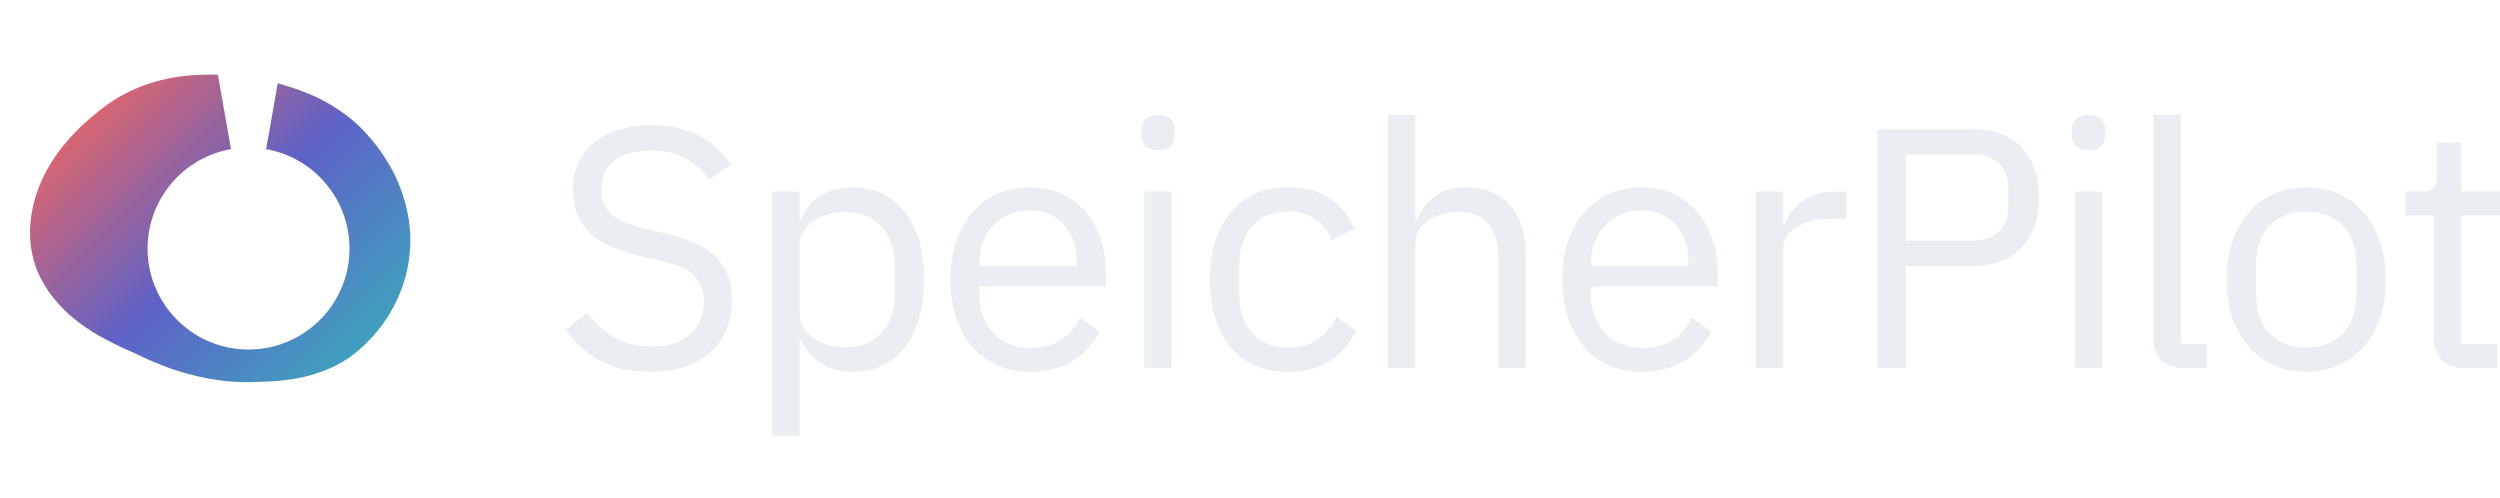
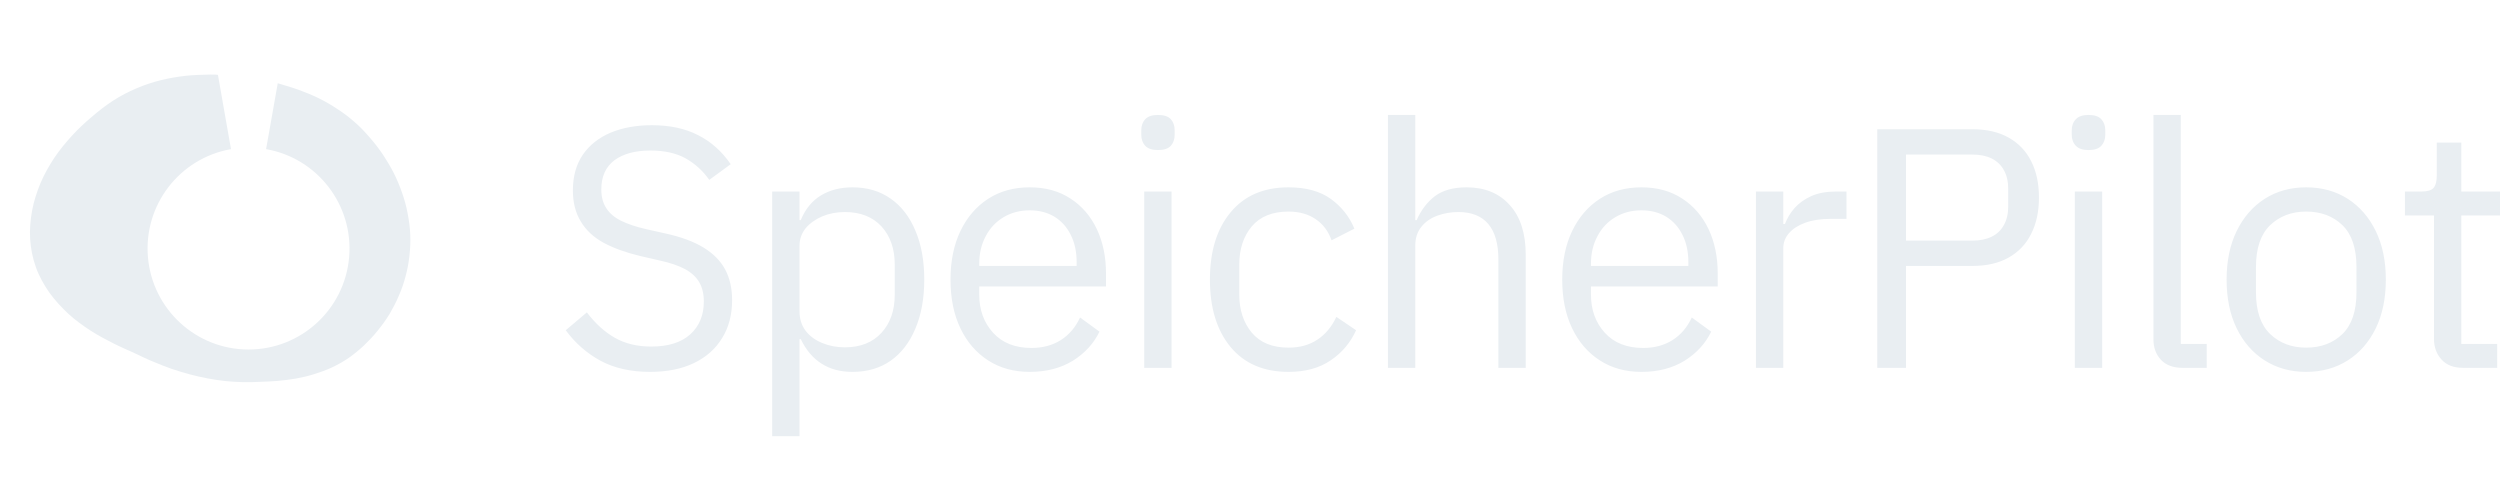
<svg xmlns="http://www.w3.org/2000/svg" viewBox="0 0 160.94 32">
-   <defs>
-     <linearGradient id="spc-l-klein-dunkel" x1="28" y1="28" x2="4" y2="4" gradientUnits="userSpaceOnUse">
-       <stop stop-color="#2CC8B8" />
-       <stop offset=".55" stop-color="#5E62C8" />
-       <stop offset="1" stop-color="#FF6655" />
-     </linearGradient>
-   </defs>
-   <path fill="url(#spc-l-klein-dunkel)" d="M17.88 5.36C18.1 5.43 18.78 5.62 19.22 5.78C19.66 5.94 20.1 6.12 20.51 6.32C20.93 6.53 21.34 6.76 21.72 7.02C22.11 7.27 22.48 7.55 22.83 7.86C23.18 8.16 23.5 8.5 23.8 8.85C24.11 9.2 24.39 9.57 24.65 9.95C24.9 10.33 25.14 10.73 25.35 11.14C25.55 11.54 25.73 11.97 25.88 12.4C26.03 12.83 26.16 13.28 26.24 13.73C26.33 14.18 26.39 14.64 26.41 15.09C26.43 15.54 26.41 16 26.36 16.45C26.31 16.9 26.23 17.35 26.11 17.78C26 18.22 25.85 18.64 25.67 19.05C25.5 19.46 25.29 19.85 25.07 20.23C24.84 20.6 24.58 20.96 24.31 21.29C24.04 21.63 23.74 21.94 23.43 22.24C23.12 22.53 22.79 22.8 22.45 23.04C22.1 23.28 21.74 23.48 21.36 23.66C20.99 23.83 20.6 23.97 20.21 24.09C19.83 24.21 19.43 24.3 19.05 24.37C18.66 24.44 18.27 24.48 17.89 24.52C17.51 24.55 17.13 24.57 16.75 24.58C16.37 24.6 16 24.61 15.62 24.6C15.25 24.59 14.87 24.57 14.5 24.53C14.12 24.49 13.74 24.43 13.36 24.36C12.98 24.29 12.61 24.2 12.22 24.1C11.84 24 11.45 23.88 11.06 23.75C10.67 23.61 10.28 23.46 9.88 23.29C9.48 23.13 9.08 22.93 8.65 22.73C8.22 22.53 7.76 22.34 7.29 22.1C6.82 21.86 6.32 21.6 5.84 21.29C5.36 20.98 4.86 20.62 4.42 20.22C3.98 19.81 3.54 19.34 3.18 18.84C2.83 18.34 2.51 17.77 2.31 17.2C2.1 16.62 1.98 16 1.94 15.39C1.9 14.78 1.96 14.14 2.07 13.54C2.18 12.94 2.38 12.34 2.61 11.78C2.85 11.22 3.16 10.67 3.49 10.17C3.83 9.66 4.22 9.19 4.62 8.75C5.02 8.31 5.46 7.9 5.9 7.53C6.34 7.15 6.8 6.79 7.28 6.48C7.76 6.17 8.26 5.91 8.78 5.69C9.29 5.47 9.83 5.29 10.36 5.16C10.89 5.03 11.43 4.94 11.95 4.88C12.48 4.82 13.17 4.81 13.52 4.8C13.86 4.79 13.94 4.81 14.03 4.82L14.87 9.6A6.5 6.5 0 1 0 17.13 9.6Z" />
+   <path fill="#E9EEF2" d="M17.88 5.36C18.1 5.43 18.78 5.62 19.22 5.78C19.66 5.94 20.1 6.12 20.51 6.32C20.93 6.53 21.34 6.76 21.72 7.02C22.11 7.27 22.48 7.55 22.83 7.86C23.18 8.16 23.5 8.5 23.8 8.85C24.11 9.2 24.39 9.57 24.65 9.95C24.9 10.33 25.14 10.73 25.35 11.14C25.55 11.54 25.73 11.97 25.88 12.4C26.03 12.83 26.16 13.28 26.24 13.73C26.33 14.18 26.39 14.64 26.41 15.09C26.43 15.54 26.41 16 26.36 16.45C26.31 16.9 26.23 17.35 26.11 17.78C26 18.22 25.85 18.64 25.67 19.05C25.5 19.46 25.29 19.85 25.07 20.23C24.84 20.6 24.58 20.96 24.31 21.29C24.04 21.63 23.74 21.94 23.43 22.24C23.12 22.53 22.79 22.8 22.45 23.04C22.1 23.28 21.74 23.48 21.36 23.66C20.99 23.83 20.6 23.97 20.21 24.09C19.83 24.21 19.43 24.3 19.05 24.37C18.66 24.44 18.27 24.48 17.89 24.52C17.51 24.55 17.13 24.57 16.75 24.58C16.37 24.6 16 24.61 15.62 24.6C15.25 24.59 14.87 24.57 14.5 24.53C14.12 24.49 13.74 24.43 13.36 24.36C12.98 24.29 12.61 24.2 12.22 24.1C11.84 24 11.45 23.88 11.06 23.75C10.67 23.61 10.28 23.46 9.88 23.29C9.48 23.13 9.08 22.93 8.65 22.73C8.22 22.53 7.76 22.34 7.29 22.1C6.82 21.86 6.32 21.6 5.84 21.29C5.36 20.98 4.86 20.62 4.42 20.22C3.98 19.81 3.54 19.34 3.18 18.84C2.83 18.34 2.51 17.77 2.31 17.2C2.1 16.62 1.98 16 1.94 15.39C1.9 14.78 1.96 14.14 2.07 13.54C2.18 12.94 2.38 12.34 2.61 11.78C2.85 11.22 3.16 10.67 3.49 10.17C3.83 9.66 4.22 9.19 4.62 8.75C5.02 8.31 5.46 7.9 5.9 7.53C6.34 7.15 6.8 6.79 7.28 6.48C7.76 6.17 8.26 5.91 8.78 5.69C9.29 5.47 9.83 5.29 10.36 5.16C10.89 5.03 11.43 4.94 11.95 4.88C12.48 4.82 13.17 4.81 13.52 4.8C13.86 4.79 13.94 4.81 14.03 4.82L14.87 9.6A6.5 6.5 0 1 0 17.13 9.6Z" />
  <path fill="#E9EEF2" d="M41.85 23.94Q40 23.94 38.67 23.23Q37.34 22.51 36.42 21.26L37.78 20.11Q38.6 21.19 39.59 21.75Q40.58 22.31 41.92 22.31Q43.57 22.31 44.44 21.52Q45.31 20.73 45.31 19.41Q45.31 18.68 45.02 18.18Q44.73 17.67 44.11 17.33Q43.48 16.99 42.47 16.77L41.21 16.48Q39.83 16.15 38.86 15.63Q37.89 15.1 37.39 14.26Q36.88 13.43 36.88 12.26Q36.88 10.9 37.52 9.96Q38.16 9.03 39.31 8.54Q40.47 8.06 41.96 8.06Q43.7 8.06 44.94 8.7Q46.19 9.33 47.04 10.57L45.66 11.58Q45.04 10.7 44.13 10.19Q43.22 9.69 41.87 9.69Q40.4 9.69 39.55 10.32Q38.71 10.96 38.71 12.19Q38.71 12.92 39.03 13.4Q39.34 13.89 39.98 14.21Q40.62 14.53 41.59 14.75L42.84 15.03Q44.34 15.36 45.28 15.93Q46.23 16.51 46.68 17.34Q47.13 18.18 47.13 19.32Q47.13 20.73 46.49 21.76Q45.86 22.8 44.68 23.37Q43.5 23.94 41.85 23.94ZM49.71 28.08V12.33H51.47V14.17H51.55Q51.99 13.1 52.85 12.58Q53.71 12.06 54.88 12.06Q56.31 12.06 57.34 12.79Q58.37 13.51 58.93 14.85Q59.5 16.18 59.5 18Q59.5 19.81 58.93 21.15Q58.37 22.49 57.34 23.22Q56.31 23.94 54.88 23.94Q53.71 23.94 52.89 23.41Q52.06 22.89 51.55 21.83H51.47V28.08ZM54.39 22.36Q55.89 22.36 56.75 21.42Q57.6 20.49 57.6 18.97V17.03Q57.6 15.52 56.75 14.58Q55.89 13.65 54.39 13.65Q53.6 13.65 52.93 13.93Q52.26 14.22 51.86 14.7Q51.47 15.19 51.47 15.82V20.05Q51.47 20.77 51.86 21.29Q52.26 21.81 52.93 22.08Q53.6 22.36 54.39 22.36ZM66.29 23.94Q64.75 23.94 63.61 23.2Q62.47 22.47 61.83 21.14Q61.19 19.81 61.19 18Q61.19 16.2 61.83 14.87Q62.47 13.54 63.61 12.8Q64.75 12.06 66.29 12.06Q67.81 12.06 68.91 12.78Q70.01 13.49 70.61 14.75Q71.2 16 71.2 17.61V18.44H63.04V18.97Q63.04 20.44 63.93 21.42Q64.82 22.4 66.4 22.4Q67.48 22.4 68.28 21.9Q69.09 21.39 69.53 20.44L70.78 21.35Q70.23 22.49 69.07 23.22Q67.9 23.94 66.29 23.94ZM66.29 13.54Q65.35 13.54 64.61 13.98Q63.87 14.42 63.46 15.2Q63.04 15.98 63.04 16.97V17.12H69.31V16.88Q69.31 15.87 68.93 15.12Q68.56 14.37 67.88 13.95Q67.2 13.54 66.29 13.54ZM74.54 9.66Q73.99 9.66 73.73 9.39Q73.47 9.11 73.47 8.67V8.39Q73.47 7.95 73.73 7.67Q73.99 7.4 74.54 7.4Q75.12 7.4 75.37 7.67Q75.62 7.95 75.62 8.39V8.67Q75.62 9.11 75.37 9.39Q75.12 9.66 74.54 9.66ZM73.66 23.68V12.33H75.42V23.68ZM82.95 23.94Q80.55 23.94 79.22 22.34Q77.89 20.73 77.89 18Q77.89 15.27 79.22 13.67Q80.55 12.06 82.95 12.06Q84.64 12.06 85.68 12.81Q86.71 13.56 87.19 14.72L85.72 15.47Q85.41 14.59 84.7 14.11Q83.98 13.62 82.95 13.62Q81.39 13.62 80.58 14.58Q79.78 15.54 79.78 17.03V18.97Q79.78 20.44 80.58 21.41Q81.39 22.38 82.95 22.38Q84.03 22.38 84.8 21.87Q85.57 21.37 86.03 20.4L87.3 21.26Q86.75 22.47 85.66 23.2Q84.58 23.94 82.95 23.94ZM89.35 23.68V7.4H91.11V14.17H91.2Q91.62 13.21 92.37 12.63Q93.13 12.06 94.41 12.06Q96.17 12.06 97.19 13.2Q98.22 14.33 98.22 16.4V23.68H96.46V16.7Q96.46 15.19 95.81 14.42Q95.16 13.65 93.88 13.65Q93.18 13.65 92.54 13.88Q91.9 14.11 91.51 14.59Q91.11 15.08 91.11 15.8V23.68ZM105.67 23.94Q104.13 23.94 102.99 23.2Q101.85 22.47 101.21 21.14Q100.57 19.81 100.57 18Q100.57 16.2 101.21 14.87Q101.85 13.54 102.99 12.8Q104.13 12.06 105.67 12.06Q107.19 12.06 108.29 12.78Q109.39 13.49 109.99 14.75Q110.58 16 110.58 17.61V18.44H102.42V18.97Q102.42 20.44 103.31 21.42Q104.2 22.4 105.78 22.4Q106.86 22.4 107.66 21.9Q108.47 21.39 108.91 20.44L110.16 21.35Q109.61 22.49 108.45 23.22Q107.28 23.94 105.67 23.94ZM105.67 13.54Q104.73 13.54 103.99 13.98Q103.25 14.42 102.84 15.2Q102.42 15.98 102.42 16.97V17.12H108.69V16.88Q108.69 15.87 108.31 15.12Q107.94 14.37 107.26 13.95Q106.58 13.54 105.67 13.54ZM114.8 23.68H113.04V12.33H114.8V14.42H114.91Q115.11 13.87 115.53 13.39Q115.95 12.92 116.61 12.62Q117.27 12.33 118.19 12.33H118.87V14.09H117.84Q116.89 14.09 116.21 14.34Q115.53 14.59 115.17 15.01Q114.8 15.43 114.8 15.98ZM122.7 23.68H120.85V8.32H126.97Q128.36 8.32 129.31 8.86Q130.27 9.4 130.76 10.38Q131.26 11.36 131.26 12.72Q131.26 14.06 130.76 15.05Q130.27 16.04 129.31 16.58Q128.36 17.12 126.97 17.12H122.7ZM122.7 9.95V15.49H126.97Q127.7 15.49 128.21 15.24Q128.73 14.99 129 14.49Q129.28 14 129.28 13.29V12.15Q129.28 11.45 129 10.95Q128.73 10.46 128.21 10.2Q127.7 9.95 126.97 9.95ZM134.45 9.66Q133.9 9.66 133.64 9.39Q133.37 9.11 133.37 8.67V8.39Q133.37 7.95 133.64 7.67Q133.9 7.4 134.45 7.4Q135.02 7.4 135.27 7.67Q135.53 7.95 135.53 8.39V8.67Q135.53 9.11 135.27 9.39Q135.02 9.66 134.45 9.66ZM133.57 23.68V12.33H135.33V23.68ZM142.06 23.68H140.5Q139.6 23.68 139.11 23.16Q138.63 22.64 138.63 21.85V7.4H140.39V22.14H142.06ZM148.46 23.94Q146.95 23.94 145.79 23.2Q144.64 22.47 143.99 21.14Q143.34 19.81 143.34 18Q143.34 16.2 143.99 14.87Q144.64 13.54 145.79 12.8Q146.95 12.06 148.46 12.06Q149.98 12.06 151.14 12.8Q152.29 13.54 152.94 14.87Q153.59 16.2 153.59 18Q153.59 19.81 152.94 21.14Q152.29 22.47 151.14 23.2Q149.98 23.94 148.46 23.94ZM148.46 22.38Q149.89 22.38 150.8 21.5Q151.7 20.62 151.7 18.82V17.19Q151.7 15.38 150.8 14.5Q149.89 13.62 148.46 13.62Q147.06 13.62 146.14 14.5Q145.23 15.38 145.23 17.19V18.82Q145.23 20.62 146.14 21.5Q147.06 22.38 148.46 22.38ZM160.76 23.68H158.56Q157.66 23.68 157.18 23.15Q156.69 22.62 156.69 21.81V13.87H154.82V12.33H155.88Q156.45 12.33 156.66 12.1Q156.87 11.86 156.87 11.29V9.18H158.45V12.33H160.94V13.87H158.45V22.14H160.76Z" />
</svg>
